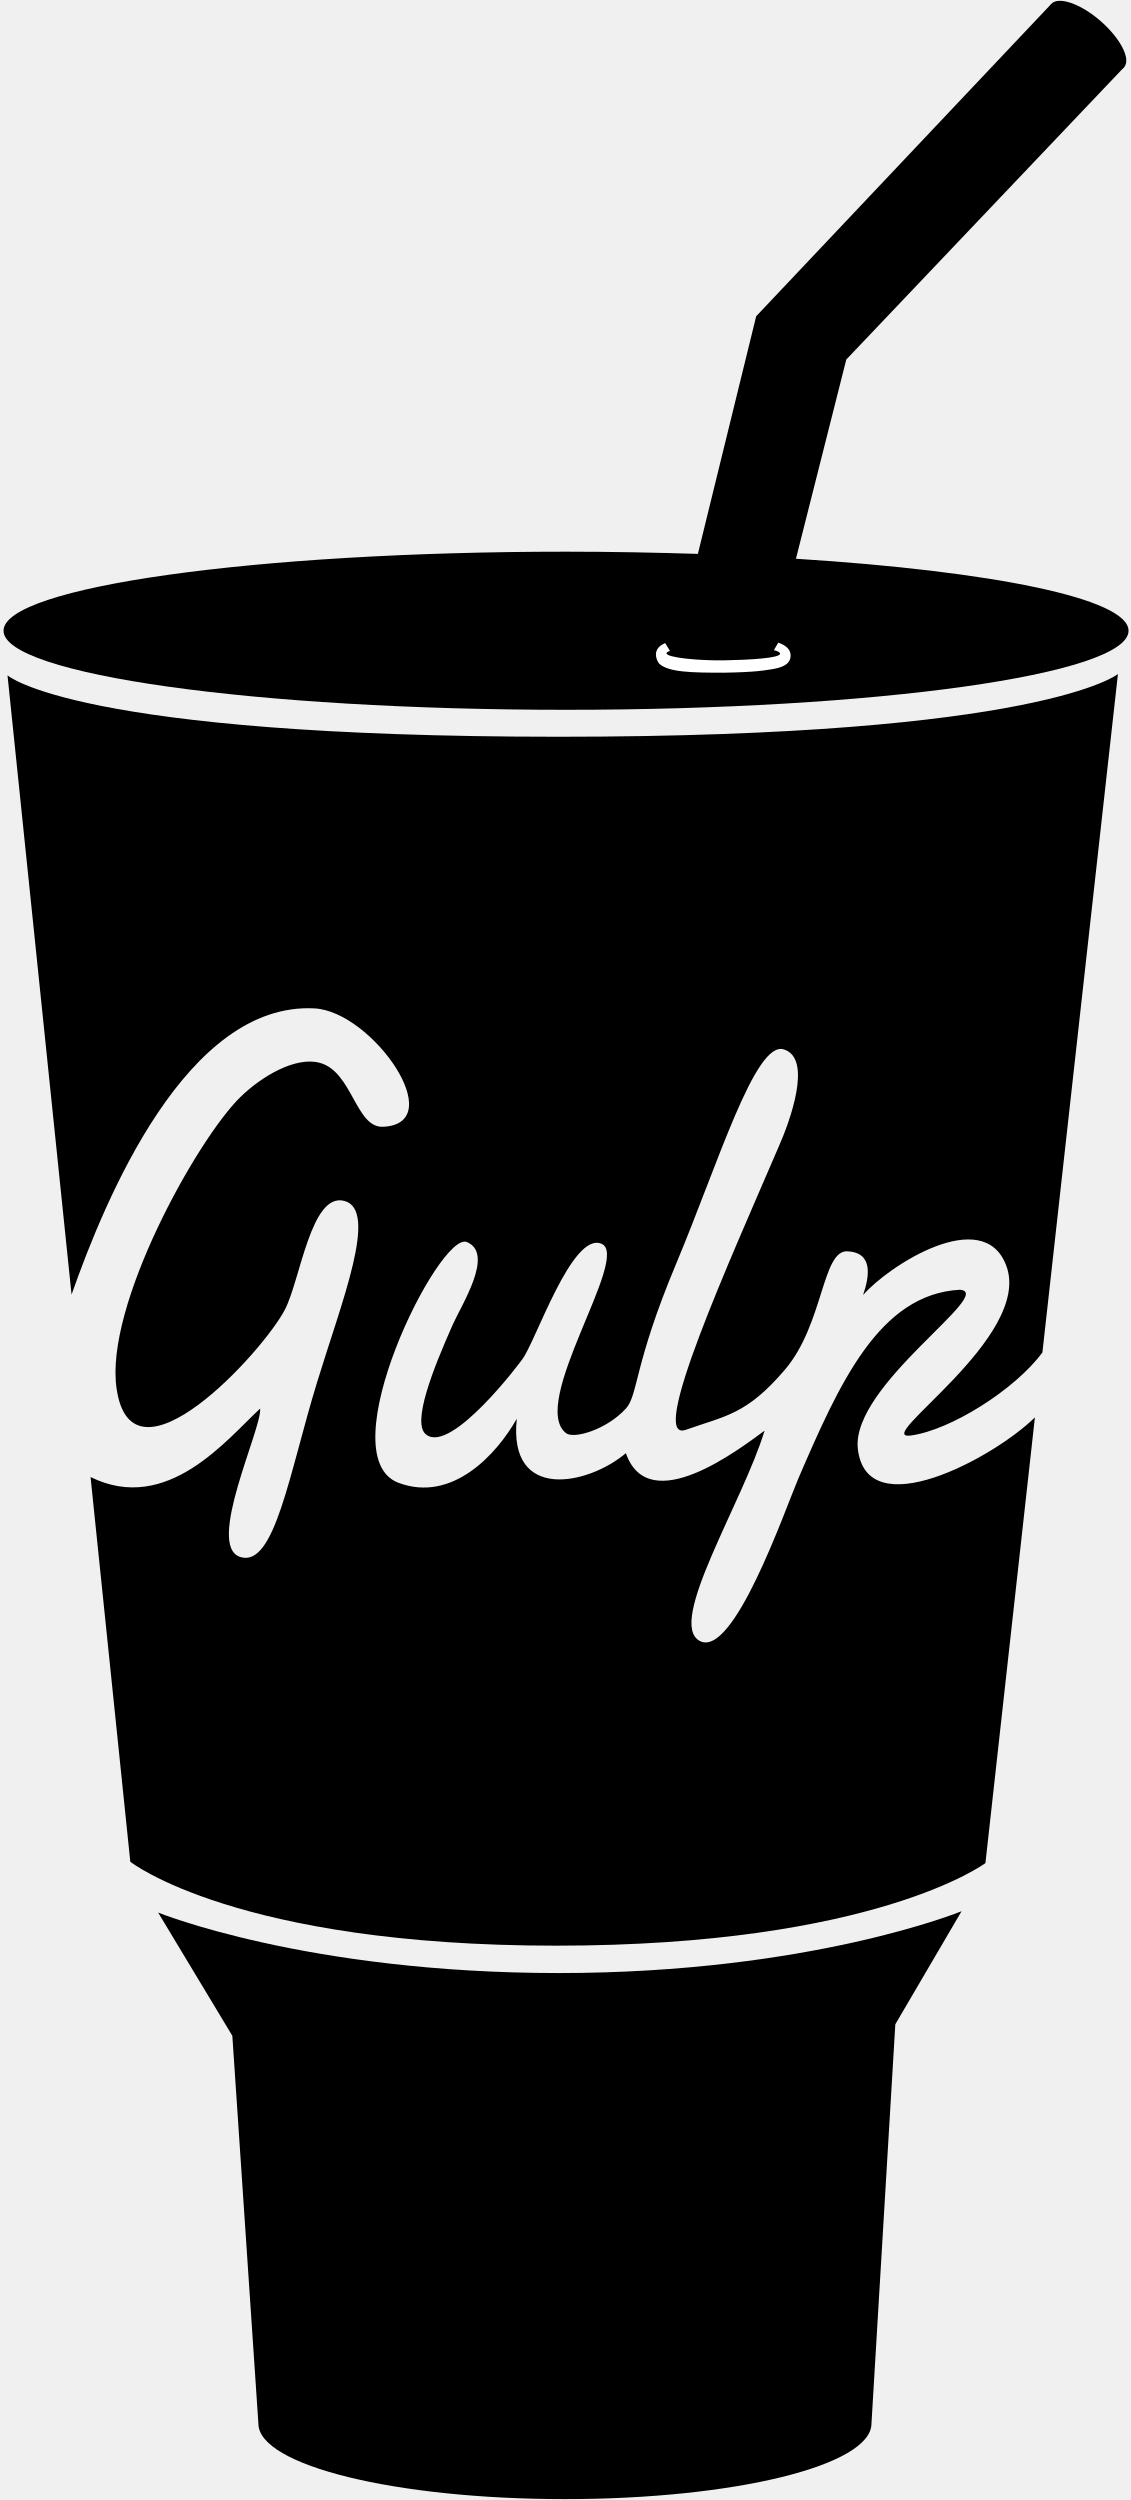
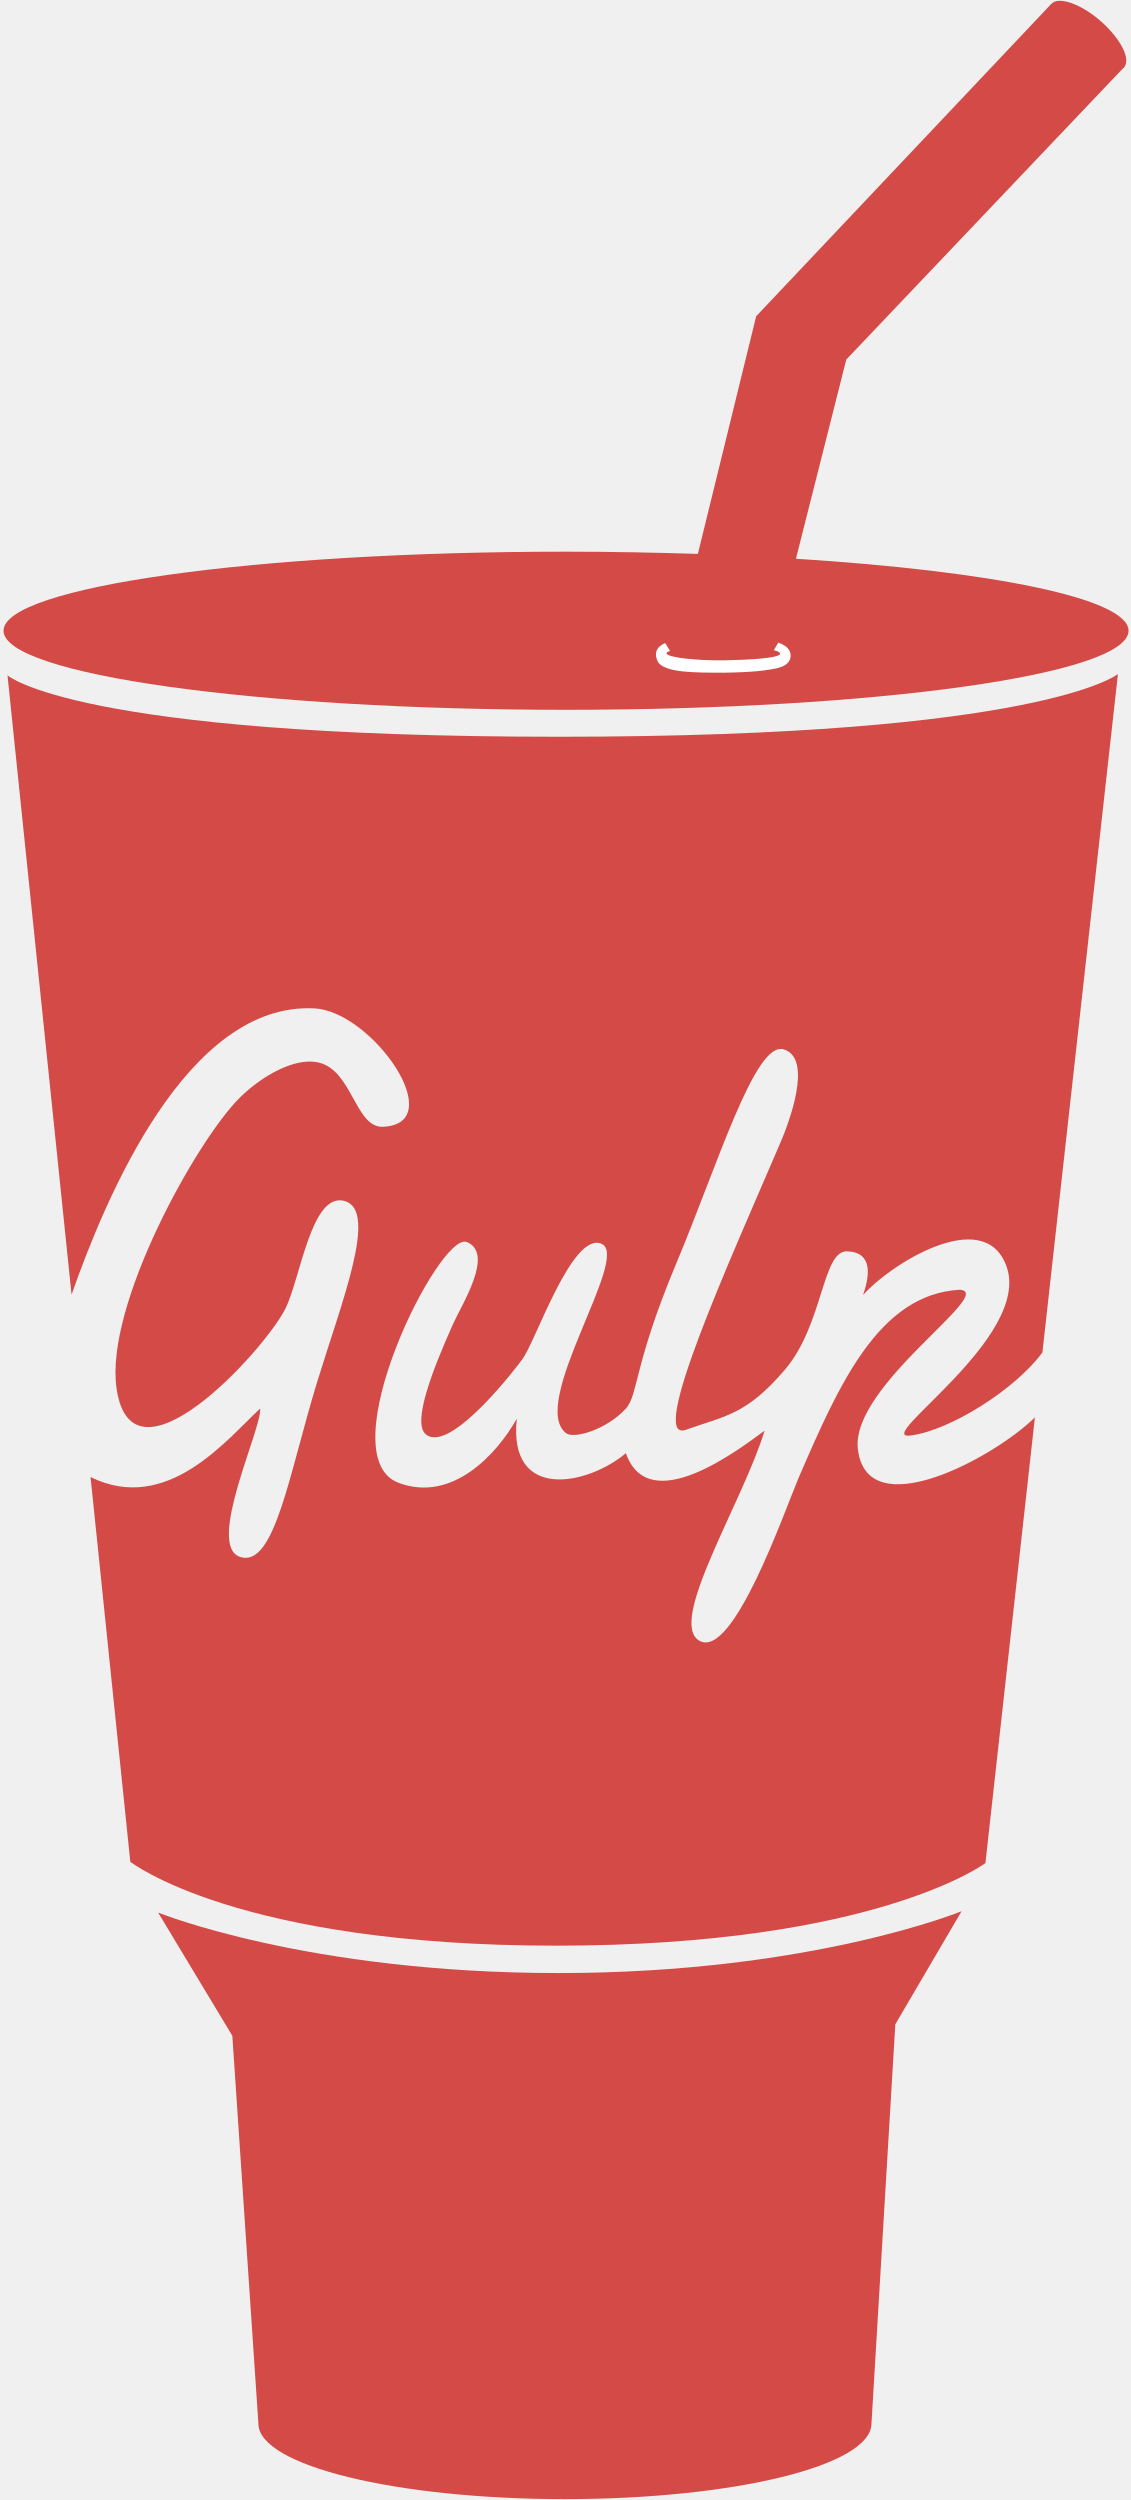
<svg xmlns="http://www.w3.org/2000/svg" viewBox="0 0 256 566">
-   <path d="M197.3 548.7L202.7 458.3 217.7 432.7C217.7 432.7 183.6 446.7 126.5 446.7 69.4 446.7 35.8 433 35.8 433L52.6 460.9 58.5 548.7C58.5 558.2 89.6 565.8 127.9 565.8 166.2 565.8 197.3 558.2 197.3 548.7" class="gulp-icon-red" />
-   <path d="M180.2 126.5L191.6 81.4 254.6 15.1 238 0.9 171.2 71.6 158 125.4C148.4 125.1 138.4 124.9 128.1 124.9 57.8 124.9 0.8 132.9 0.8 142.8 0.8 152.7 57.8 160.7 128.1 160.7 198.5 160.7 255.5 152.7 255.5 142.8 255.5 135.5 224.6 129.3 180.2 126.5" class="gulp-icon-red" />
+   <path d="M197.3 548.7L202.7 458.3 217.7 432.7C217.7 432.7 183.6 446.7 126.5 446.7 69.4 446.7 35.8 433 35.8 433L52.6 460.9 58.5 548.7C58.5 558.2 89.6 565.8 127.9 565.8 166.2 565.8 197.3 558.2 197.3 548.7" fill="#d34a47" />
+   <path d="M180.2 126.5L191.6 81.4 254.6 15.1 238 0.9 171.2 71.6 158 125.4C148.4 125.1 138.4 124.9 128.1 124.9 57.8 124.9 0.8 132.9 0.8 142.8 0.8 152.7 57.8 160.7 128.1 160.7 198.5 160.7 255.5 152.7 255.5 142.8 255.5 135.5 224.6 129.3 180.2 126.5" fill="#d34a47" />
  <path d="M173.5 151.7C173.5 151.7 171.1 152.2 163.8 152.3 156.6 152.3 151.4 152.2 149.3 150.3 148.8 149.8 148.5 148.8 148.5 148.2 148.5 146.9 149.4 146.1 150.6 145.6L151.7 147.4C151.2 147.5 150.9 147.7 150.9 147.9 150.9 148.9 158.3 149.6 164 149.5 169.7 149.4 176.6 149 176.6 148 176.6 147.7 176.1 147.4 175.2 147.2L176.2 145.5C177.7 146 179 146.9 179 148.4 179 151 175.7 151.4 173.5 151.7" fill="#FFF" />
-   <path d="M254.5 15.2C256.1 13.4 253.7 8.7 249.1 4.7 244.6 0.8 239.6-0.9 238 0.9 236.4 2.7 238.8 7.4 243.4 11.4 247.9 15.3 252.9 17 254.5 15.2" class="gulp-icon-red" />
-   <path d="M194.2 327.9C192.8 313.5 225.7 292.6 217.3 292 199 293 190 313.3 180.8 334.6 177.5 342.4 166 375.6 158.4 371.5 150.9 367.4 168.2 340.1 173.1 323.9 167.5 328 146.9 343.9 141.7 329 133.2 336.2 115 340.1 117 321.2 112.5 329.2 102.4 340.3 90.2 335.7 74.2 329.6 99.5 278.6 105.7 281.2 112 283.8 104.5 295.4 102.5 299.9 98.1 309.8 93.1 322.3 96.5 324.8 102.2 329.2 117.9 308.3 118.2 307.8 121.2 304 129.5 278.7 136.2 281.6 142.9 284.5 119.5 317.9 128.2 324.5 130 325.8 137.3 323.7 141.7 318.9 144.5 315.8 143.5 309 153 286.3 162.5 263.7 171 235.4 177.5 237.6 184.1 239.7 178.7 254.2 176.3 259.6 165.4 285 146.4 326.9 155.3 323.7 164.3 320.5 169 320.3 177.7 310.1 186.5 299.8 186.1 282.9 191.9 283.3 197.8 283.6 196.8 289.1 195.4 293.2 201.1 286.6 222.6 272.7 227.8 286.5 234 302.7 197 326.2 206.2 325 215.2 323.8 229.8 314.6 236 306.2L253.1 152.6C253.1 152.6 235.9 166.8 126.5 166.8 17.1 166.8 1.7 152.9 1.7 152.9L16.2 293.1C23.9 271.2 42.3 226.8 71.2 228.3 84.3 229 101.9 254.3 86.8 255.1 80.5 255.5 79.8 242.5 72.3 240.6 66.9 239.2 59.3 243.6 54.4 248.4 44.6 258 23.6 295.7 26.4 314.4 29.9 338.4 59.5 306.1 64.5 296.5 68 289.8 70.4 269.8 78 271.9 85.7 274 77.4 294.6 71.8 312.9 65.5 333.4 62.2 355 54.4 352.5 46.5 350 59.3 323.5 58.9 318.9 51.5 325.7 37.9 343 20.5 334.4L29.5 421.5C29.5 421.5 53.5 440.5 125.9 440.5 198.2 440.5 223.1 421.8 223.1 421.8L234.3 320.9C225.2 329.9 196.1 345.8 194.2 327.9" class="gulp-icon-red" />
+   <path d="M254.5 15.2C256.1 13.4 253.7 8.7 249.1 4.7 244.6 0.8 239.6-0.9 238 0.9 236.4 2.7 238.8 7.4 243.4 11.4 247.9 15.3 252.9 17 254.5 15.2" fill="#d34a47" />
+   <path d="M194.2 327.9C192.8 313.5 225.7 292.6 217.3 292 199 293 190 313.3 180.8 334.6 177.5 342.4 166 375.6 158.4 371.5 150.9 367.4 168.2 340.1 173.1 323.9 167.5 328 146.9 343.9 141.7 329 133.2 336.2 115 340.1 117 321.2 112.5 329.2 102.4 340.3 90.2 335.7 74.2 329.6 99.5 278.6 105.7 281.2 112 283.8 104.5 295.4 102.5 299.9 98.1 309.8 93.1 322.3 96.5 324.8 102.2 329.2 117.9 308.3 118.2 307.8 121.2 304 129.5 278.7 136.2 281.6 142.9 284.5 119.5 317.9 128.2 324.5 130 325.8 137.3 323.7 141.7 318.9 144.5 315.8 143.5 309 153 286.3 162.5 263.7 171 235.4 177.5 237.6 184.1 239.7 178.7 254.2 176.3 259.6 165.4 285 146.4 326.9 155.3 323.7 164.3 320.5 169 320.3 177.7 310.1 186.5 299.8 186.1 282.9 191.9 283.3 197.8 283.6 196.8 289.1 195.4 293.2 201.1 286.6 222.6 272.7 227.8 286.5 234 302.7 197 326.2 206.2 325 215.2 323.8 229.8 314.6 236 306.2L253.1 152.6C253.1 152.6 235.9 166.8 126.5 166.8 17.1 166.8 1.7 152.9 1.7 152.9L16.2 293.1C23.9 271.2 42.3 226.8 71.2 228.3 84.3 229 101.9 254.3 86.8 255.1 80.5 255.5 79.8 242.5 72.3 240.6 66.9 239.2 59.3 243.6 54.4 248.4 44.6 258 23.6 295.7 26.4 314.4 29.9 338.4 59.5 306.1 64.5 296.5 68 289.8 70.4 269.8 78 271.9 85.7 274 77.4 294.6 71.8 312.9 65.5 333.4 62.2 355 54.4 352.5 46.5 350 59.3 323.5 58.9 318.9 51.5 325.7 37.9 343 20.5 334.4L29.5 421.5C29.5 421.5 53.5 440.5 125.9 440.5 198.2 440.5 223.1 421.8 223.1 421.8L234.3 320.9C225.2 329.9 196.1 345.8 194.2 327.9" fill="#d34a47" />
</svg>
